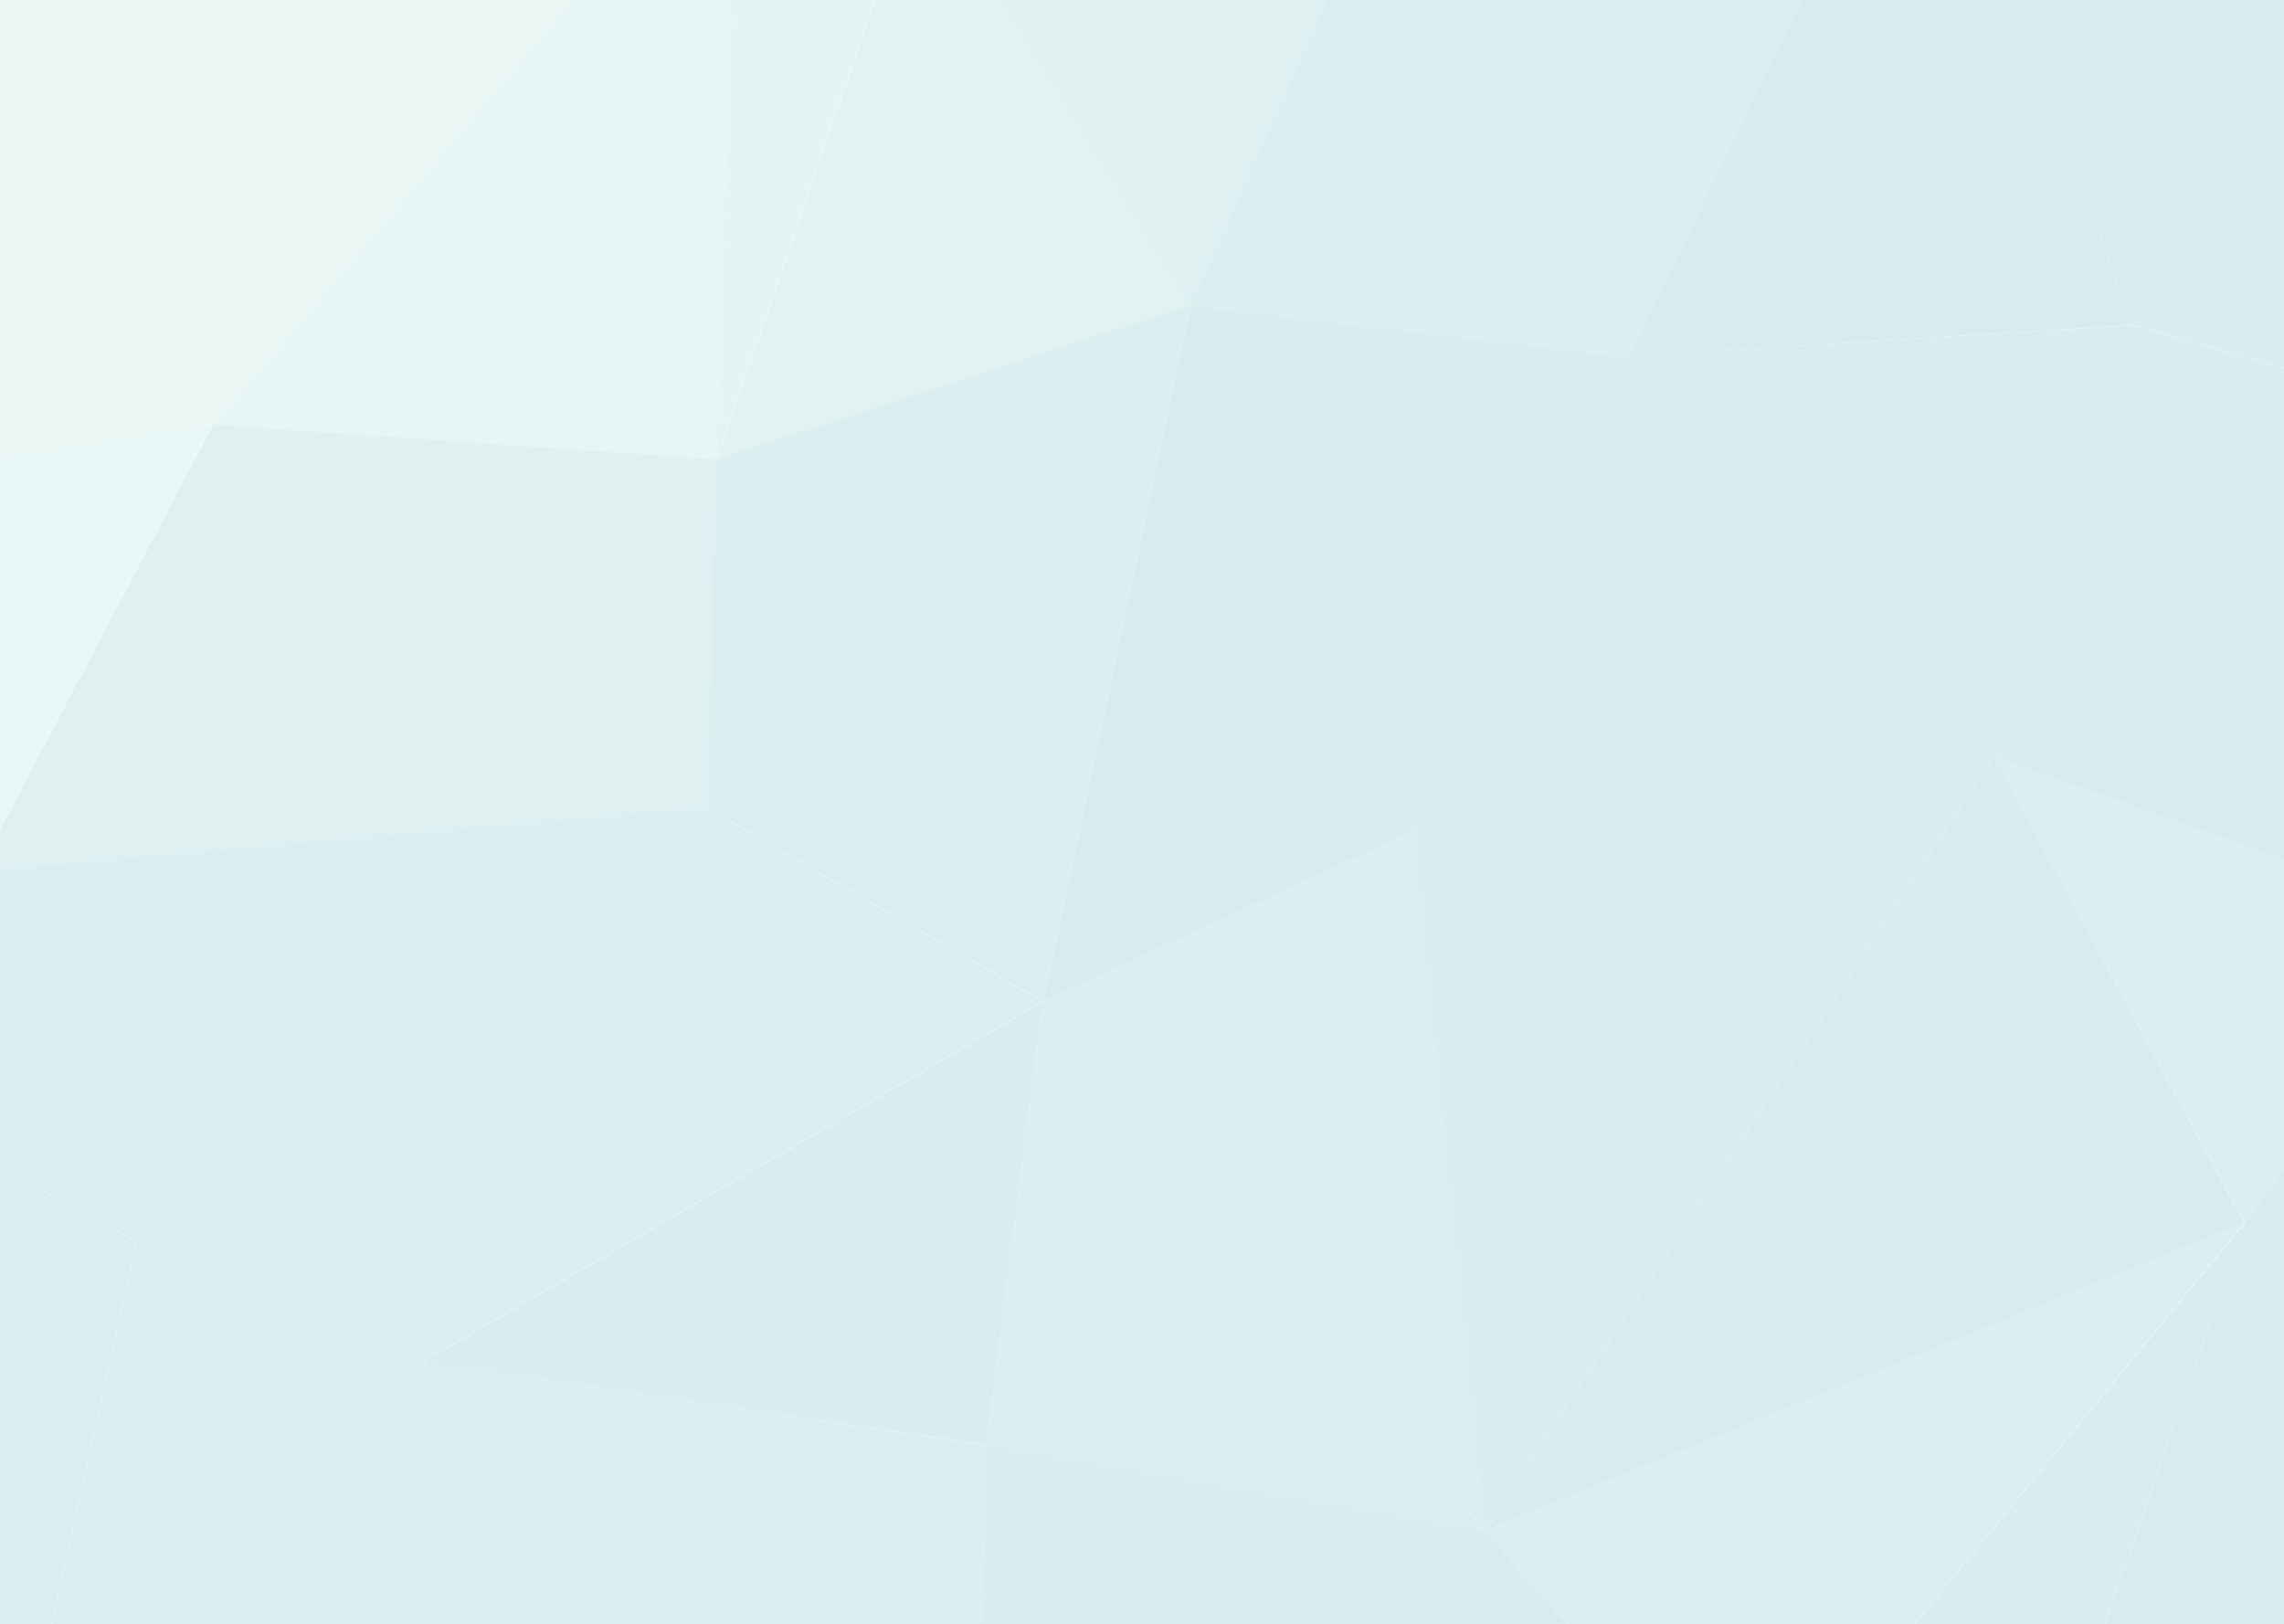
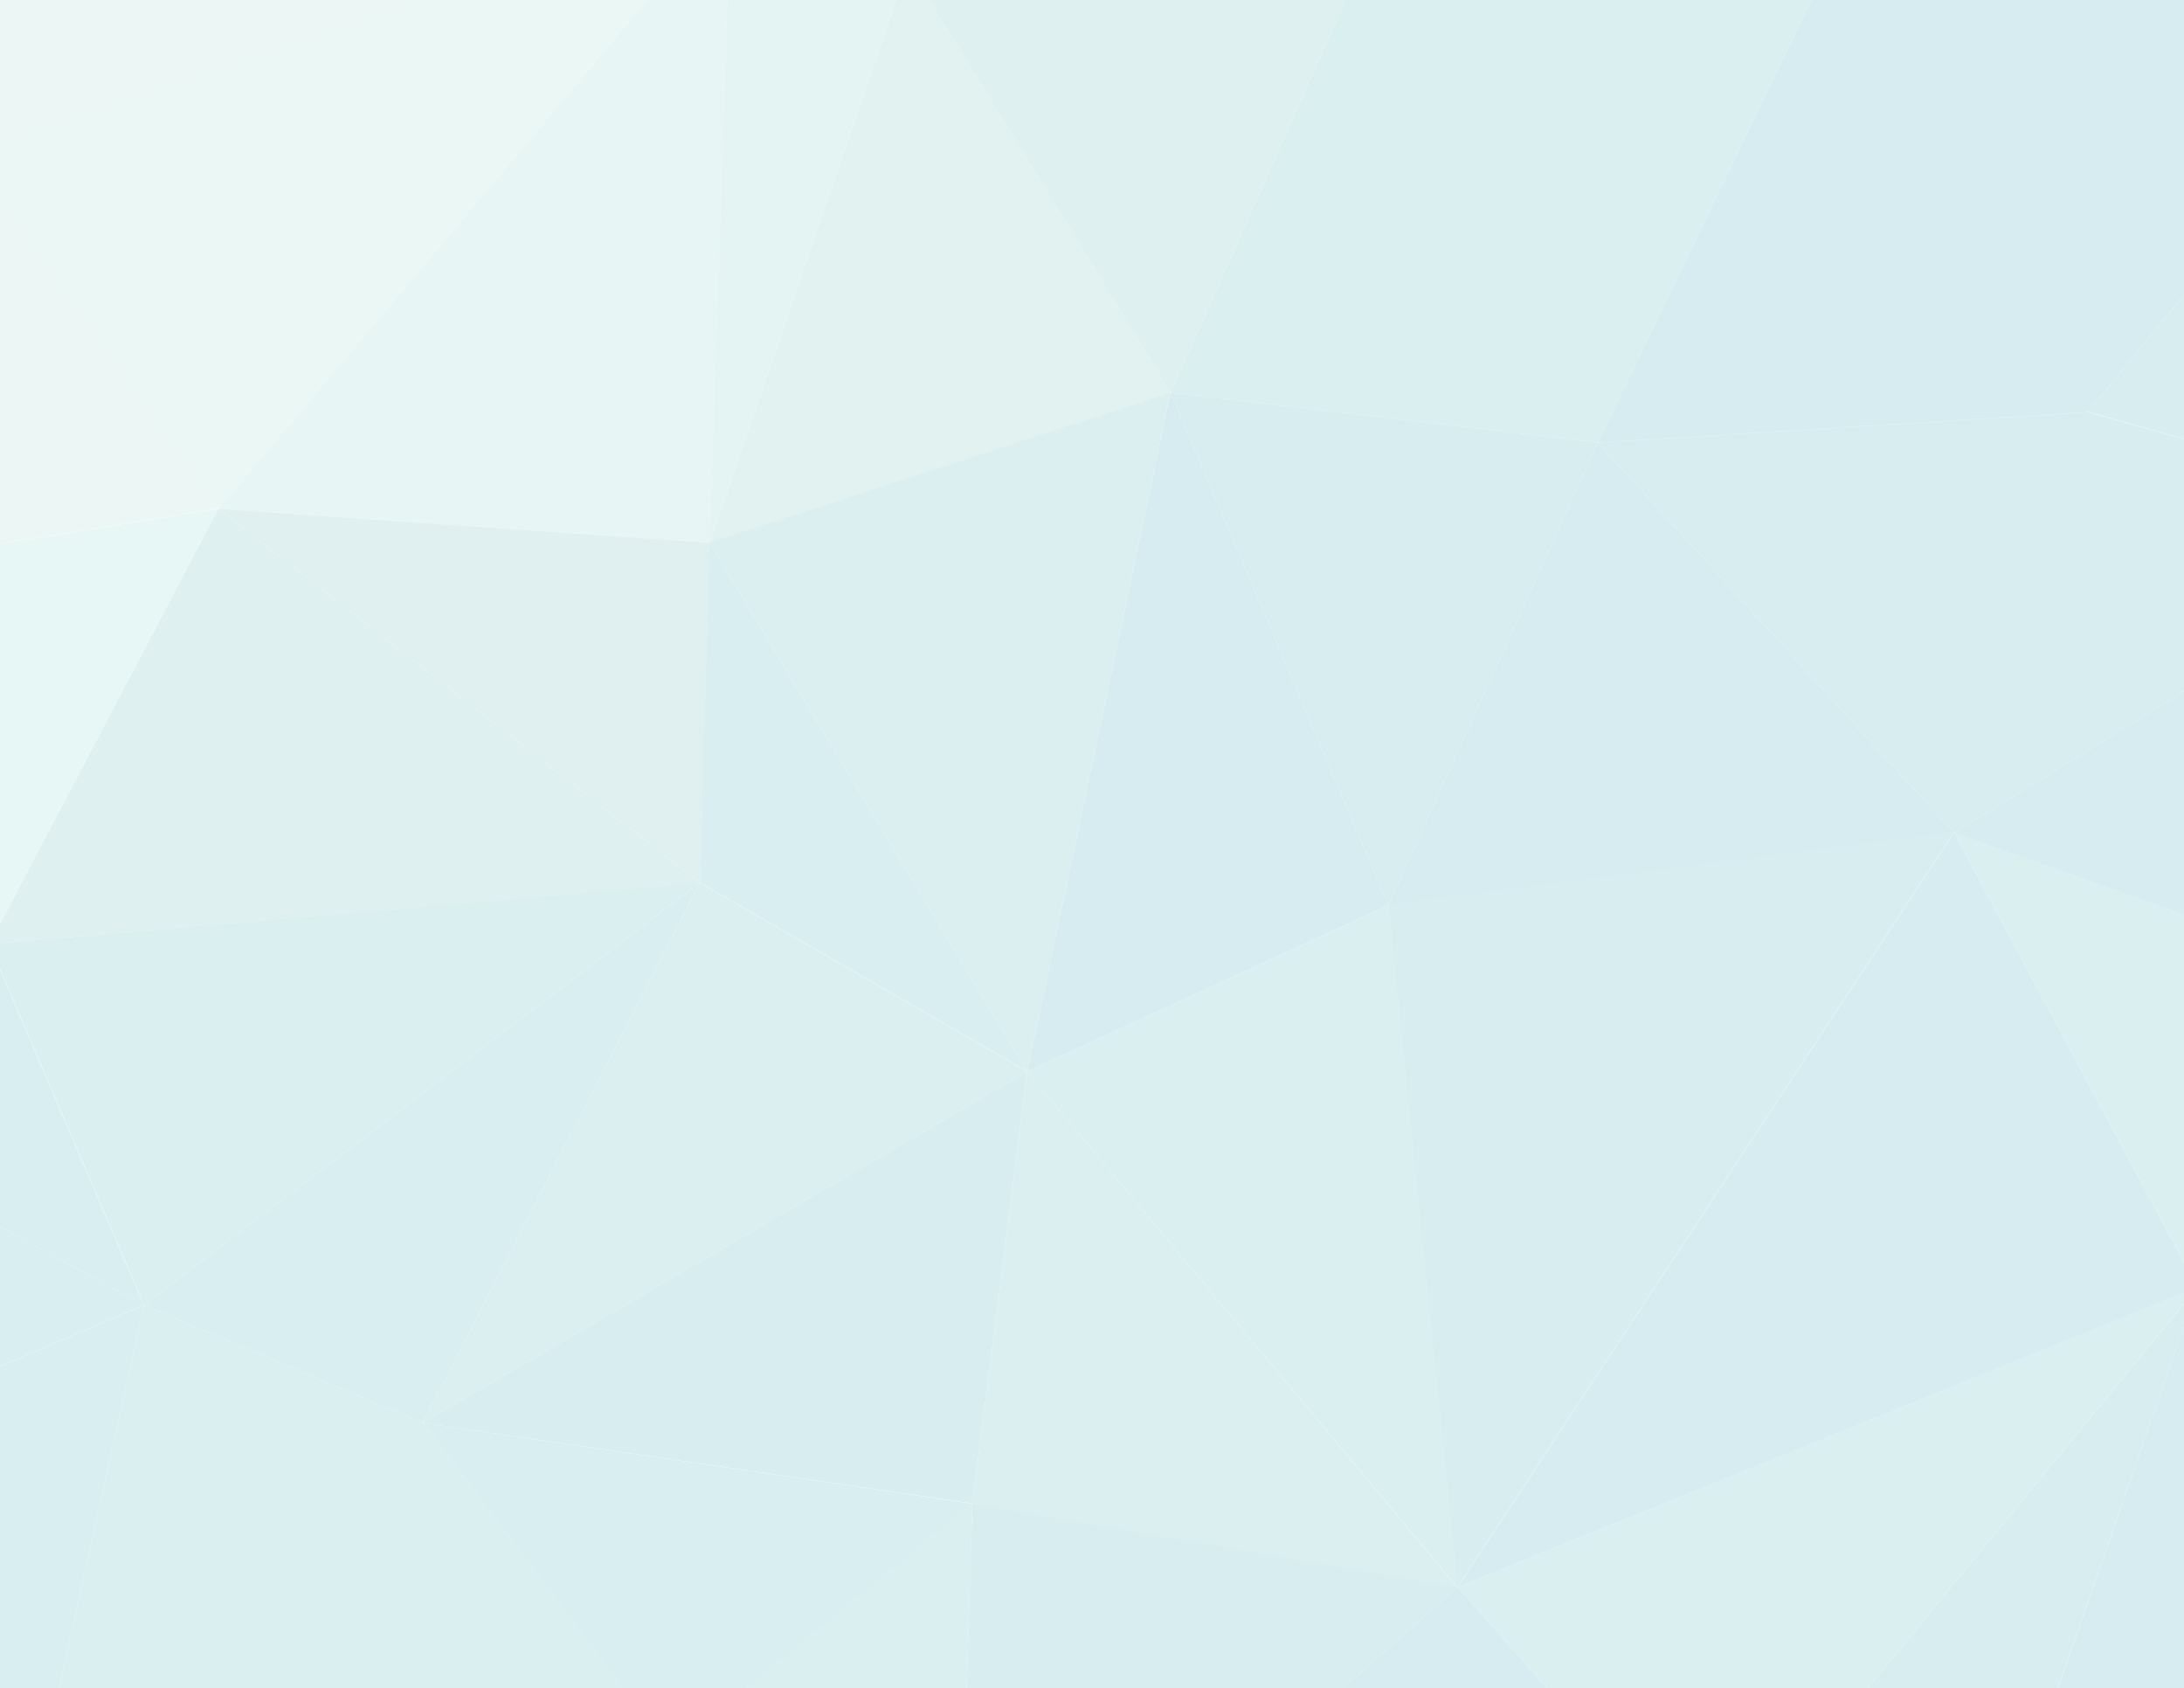
- <svg xmlns="http://www.w3.org/2000/svg" version="1.1" id="Layer_1" x="0px" y="0px" viewBox="-236.2 201.4 878 624.3" enable-background="new -236.2 201.4 878 624.3" xml:space="preserve">
-   <path fill="#DAEEF0" d="M-435.6,151.5l-10.8,823.7l61.7-210.5L-435.6,151.5z" />
-   <path fill="#E6F7F5" d="M-435.6,151.5l50.9,613.1l25.5-181.3L-435.6,151.5z" />
-   <path fill="#ECF7F5" d="M-435.6,151.5l76.3,431.9l16.5-188.2L-435.6,151.5z" />
-   <path fill="#ECF7F5" d="M-435.6,151.5l92.8,243.6l88.5-171.7L-435.6,151.5z" />
-   <path fill="#ECF7F5" d="M-435.6,151.5l181.3,71.9l302.2-98.6L-435.6,151.5z" />
-   <path fill="#E8F7F5" d="M-435.6,151.5l483.4-26.8l272.9-28.6L-435.6,151.5z" />
-   <path fill="#ECF7F5" d="M-254.3,223.4l-88.5,171.7l188.2-30.6L-254.3,223.4z" />
-   <path fill="#EAF7F5" d="M-254.3,223.4l99.9,141.2L47.7,124.8L-254.3,223.4z" />
-   <path fill="#E7F6F4" d="M47.7,124.8l-202.2,239.8l194,13.4L47.7,124.8z" />
-   <path fill="#E4F4F3" d="M47.7,124.8l-8.3,253.1l78.2-227.7L47.7,124.8z" />
-   <path fill="#E0F1F1" d="M47.7,124.8l70,25.5l202.9-54.1L47.7,124.8z" />
-   <path fill="#E1F2F1" d="M117.7,150.3L39.5,378l181.9-59.2L117.7,150.3z" />
-   <path fill="#DEF0F0" d="M117.7,150.3l103.7,168.5l99.2-222.6L117.7,150.3z" />
-   <path fill="#DAEFF0" d="M320.6,96.2l-99.2,222.6l168.5,19.7L320.6,96.2z M320.6,96.2l69.3,242.3l114.5-237.2L320.6,96.2z" />
-   <path fill="#D6ECF0" d="M504.4,101.3L389.9,338.5l193.3-12.1L504.4,101.3z M504.4,101.3l78.9,225.1l146.9-179.3L504.4,101.3z" />
-   <path fill="#D7EDF0" d="M730.3,147L583.4,326.3l148.7,42.1L730.3,147z" />
-   <path fill="#D6ECF0" d="M730.3,147l2,221.3L790,711.2L730.3,147z" />
-   <path fill="#E5F6F4" d="M-342.8,395.1l-16.5,188.2l114.5-47.1L-342.8,395.1z" />
-   <path fill="#E7F7F5" d="M-342.8,395.1l97.9,141.2l90.3-171.7L-342.8,395.1z" />
-   <path fill="#DFF0F0" d="M-154.4,364.6l-90.3,171.7l280.5-24.2L-154.4,364.6z" />
-   <path fill="#E0F0F0" d="M-154.4,364.6L35.8,512.1L39.6,378L-154.4,364.6z" />
-   <path fill="#D9EEF0" d="M39.5,377.9L35.6,512l129.2,74.4L39.5,377.9z" />
-   <path fill="#DBEFF0" d="M39.5,377.9l125.3,208.6l56.6-267.8L39.5,377.9z" />
-   <path fill="#D6ECF0" d="M221.4,318.8l-56.6,267.8l142.4-65.5L221.4,318.8z" />
-   <path fill="#D7EDF0" d="M221.4,318.8l85.8,202.3l82.7-182.6L221.4,318.8z" />
-   <path fill="#D6ECF0" d="M389.9,338.5l-82.7,182.6l223.3-28.6L389.9,338.5z" />
-   <path fill="#D7EDF0" d="M389.9,338.5l140.6,154l52.8-166L389.9,338.5z M583.3,326.4l-52.8,166l201.6-124L583.3,326.4z" />
-   <path fill="#D6ECF0" d="M732.1,368.4l-201.6,124l180,64.2L732.1,368.4z" />
-   <path fill="#DBEFF0" d="M732.1,368.4l-21.7,188.2L790,711.2L732.1,368.4z" />
-   <path fill="#D9EEF0" d="M-359.3,583.3l-25.5,181.3l201-85.8L-359.3,583.3z" />
-   <path fill="#D9EEF0" d="M-359.3,583.3l175.5,95.4l-61-142.4L-359.3,583.3z" />
-   <path fill="#DAEFF0" d="M-244.8,536.3l61,142.4L35.8,512L-244.8,536.3z" />
-   <path fill="#D9EEF0" d="M35.6,512.1l-219.4,166.6l110,46.5L35.6,512.1z" />
-   <path fill="#DBEFF0" d="M35.6,512.1l-109.4,213l238.5-138.6L35.6,512.1z" />
-   <path fill="#D7EDF0" d="M164.8,586.6L-73.7,725.2L143.1,757L164.8,586.6z" />
-   <path fill="#DBEFF0" d="M164.8,586.6l-21.7,170.5l191.4,33.1L164.8,586.6z" />
-   <path fill="#DAEFF0" d="M164.8,586.6l169.8,203.6l-27.3-269.1L164.8,586.6z" />
-   <path fill="#D7EDF0" d="M307.2,521L334.5,790l195.9-297.7L307.2,521z" />
-   <path fill="#D6ECF0" d="M530.5,492.3L334.6,790l291.9-118.3L530.5,492.3z" />
-   <path fill="#DAEFF0" d="M530.5,492.3l96.1,179.3l83.9-115L530.5,492.3z" />
-   <path fill="#D6ECF0" d="M710.5,556.7l-84,115.1L790,711.2L710.5,556.7z" />
-   <path fill="#8E9B9B" d="M-384.7,764.6l-61.7,210.5l201.6-21.7L-384.7,764.6z" />
-   <path fill="#D9EEF0" d="M-384.7,764.6l139.9,188.9l61-274.7L-384.7,764.6z" />
-   <path fill="#DAEFF0" d="M-183.7,678.7l-61,274.7l171-228.3L-183.7,678.7z M-73.7,725.2l-171,228.3l269.1-99.2L-73.7,725.2z" />
-   <path fill="#D9EEF0" d="M-73.7,725.2l97.9,129.2l118.9-97.3L-73.7,725.2z" />
-   <path fill="#DAEFF0" d="M143.1,757L24.2,854.2l112.6,110L143.1,757z" />
-   <path fill="#D7EDF0" d="M143.1,757l-6.3,207.4L334.6,790L143.1,757z" />
-   <path fill="#D6ECF0" d="M334.6,790L136.8,964.3L435.7,904L334.6,790z" />
-   <path fill="#DAEFF0" d="M334.6,790l101.1,113.8l190.8-232.2L334.6,790z" />
-   <path fill="#D7EDF0" d="M626.6,671.8L435.7,903.9l85.8,69.3L626.6,671.8z" />
-   <path fill="#D6ECF0" d="M626.6,671.8L521.7,973.3L724,938.3L626.6,671.8z M626.6,671.8l97.3,266.5L790,711.2L626.6,671.8z" />
-   <path fill="#707F80" d="M-446.4,975.1l968.1-2l-384.7-8.9L-446.4,975.1z" />
-   <path fill="#7E8B8B" d="M-446.4,975.1l583.2-10.8l-381.6-10.8L-446.4,975.1z" />
-   <path fill="#758484" d="M-244.8,953.5l381.6,10.8l-112.6-110L-244.8,953.5z" />
-   <path fill="#DAEFF0" d="M136.8,964.3l384.7,8.9L435.7,904L136.8,964.3z" />
+ <svg xmlns="http://www.w3.org/2000/svg" version="1.1" id="Layer_1" x="0px" y="0px" viewBox="-90 90 792 612" enable-background="new -90 90 792 612" xml:space="preserve">
+   <path fill="#DAEEF0" d="M-269.3,78.6l-9.9,757l56.7-193.5L-269.3,78.6z" />
+   <path fill="#E6F7F5" d="M-269.3,78.6l46.8,563.5l23.4-166.6L-269.3,78.6z" />
+   <path fill="#ECF7F5" d="M-269.3,78.6l70.1,396.9l15.2-173L-269.3,78.6z" />
+   <path fill="#ECF7F5" d="M-269.3,78.6l85.3,223.9l81.3-157.8L-269.3,78.6z" />
+   <path fill="#ECF7F5" d="M-269.3,78.6l166.6,66.1l277.7-90.6L-269.3,78.6z" />
+   <path fill="#E8F7F5" d="M-269.3,78.6l444.3-24.6l250.8-26.3L-269.3,78.6z" />
+   <path fill="#ECF7F5" d="M-102.7,144.7L-184,302.5l173-28.1L-102.7,144.7z" />
+   <path fill="#EAF7F5" d="M-102.7,144.7l91.8,129.8L174.9,54.1L-102.7,144.7z" />
+   <path fill="#E7F6F4" d="M174.9,54.1L-10.9,274.5l178.3,12.3L174.9,54.1z" />
+   <path fill="#E4F4F3" d="M174.9,54.1l-7.6,232.6l71.9-209.3L174.9,54.1z" />
+   <path fill="#E0F1F1" d="M174.9,54.1l64.3,23.4l186.5-49.7L174.9,54.1z" />
+   <path fill="#E1F2F1" d="M239.2,77.5l-71.9,209.3l167.2-54.4L239.2,77.5z" />
+   <path fill="#DEF0F0" d="M239.2,77.5l95.3,154.9l91.2-204.6L239.2,77.5z" />
+   <path fill="#DAEFF0" d="M425.7,27.8l-91.2,204.6l154.9,18.1L425.7,27.8z M425.7,27.8l63.7,222.7l105.2-218L425.7,27.8z" />
+   <path fill="#D6ECF0" d="M594.6,32.5l-105.2,218l177.7-11.1L594.6,32.5z M594.6,32.5l72.5,206.9l135-164.8L594.6,32.5z" />
+   <path fill="#D7EDF0" d="M802.2,74.5l-135,164.8L803.9,278L802.2,74.5z" />
+   <path fill="#D6ECF0" d="M802.2,74.5l1.8,203.4L857.1,593L802.2,74.5z" />
+   <path fill="#E5F6F4" d="M-184,302.5l-15.2,173l105.2-43.3L-184,302.5z" />
+   <path fill="#E7F7F5" d="M-184,302.5l90,129.8l83-157.8L-184,302.5z" />
+   <path fill="#DFF0F0" d="M-10.9,274.5l-83,157.8l257.8-22.2L-10.9,274.5z" />
+   <path fill="#E0F0F0" d="M-10.9,274.5l174.8,135.6l3.5-123.3L-10.9,274.5z" />
+   <path fill="#D9EEF0" d="M167.3,286.7l-3.5,123.3l118.7,68.4L167.3,286.7z" />
+   <path fill="#DBEFF0" d="M167.3,286.7l115.2,191.7l52-246.1L167.3,286.7z" />
+   <path fill="#D6ECF0" d="M334.5,232.4l-52,246.1l130.9-60.2L334.5,232.4z" />
+   <path fill="#D7EDF0" d="M334.5,232.4l78.9,185.9l76-167.8L334.5,232.4z" />
+   <path fill="#D6ECF0" d="M489.4,250.5l-76,167.8l205.2-26.3L489.4,250.5z" />
+   <path fill="#D7EDF0" d="M489.4,250.5l129.2,141.5l48.5-152.6L489.4,250.5z M667.1,239.4l-48.5,152.6l185.3-114L667.1,239.4z" />
+   <path fill="#D6ECF0" d="M803.9,278l-185.3,114L784,451L803.9,278z" />
+   <path fill="#DBEFF0" d="M803.9,278L784,451l73.1,142L803.9,278z" />
+   <path fill="#D9EEF0" d="M-199.2,475.5l-23.4,166.6l184.7-78.9L-199.2,475.5z" />
+   <path fill="#D9EEF0" d="M-199.2,475.5l161.3,87.7l-56.1-130.9L-199.2,475.5z" />
+   <path fill="#DAEFF0" d="M-93.9,432.3l56.1,130.9l201.7-153.2L-93.9,432.3z" />
+   <path fill="#D9EEF0" d="M163.8,410.1L-37.8,563.2l101.1,42.7L163.8,410.1z" />
+   <path fill="#DBEFF0" d="M163.8,410.1L63.3,605.9l219.2-127.4L163.8,410.1z" />
+   <path fill="#D7EDF0" d="M282.5,478.5L63.3,605.9l199.3,29.2L282.5,478.5z" />
+   <path fill="#DBEFF0" d="M282.5,478.5l-19.9,156.7l175.9,30.4L282.5,478.5z" />
+   <path fill="#DAEFF0" d="M282.5,478.5l156.1,187.1l-25.1-247.3L282.5,478.5z" />
+   <path fill="#D7EDF0" d="M413.4,418.2l25.1,247.3l180-273.6L413.4,418.2z" />
+   <path fill="#D6ECF0" d="M618.6,391.9l-180,273.6l268.3-108.7L618.6,391.9z" />
+   <path fill="#DAEFF0" d="M618.6,391.9l88.3,164.8L784,451L618.6,391.9z" />
+   <path fill="#D6ECF0" d="M784,451l-77.2,105.8L857.1,593L784,451z" />
+   <path fill="#8E9B9B" d="M-222.5,642.1l-56.7,193.5l185.3-19.9L-222.5,642.1z" />
+   <path fill="#D9EEF0" d="M-222.5,642.1l128.6,173.6l56.1-252.5L-222.5,642.1z" />
+   <path fill="#DAEFF0" d="M-37.8,563.2l-56.1,252.5L63.3,605.9L-37.8,563.2z M63.3,605.9L-93.9,815.7l247.3-91.2L63.3,605.9z" />
+   <path fill="#D9EEF0" d="M63.3,605.9l90,118.7l109.3-89.4L63.3,605.9z" />
+   <path fill="#DAEFF0" d="M262.6,635.1l-109.3,89.4l103.5,101.1L262.6,635.1z" />
+   <path fill="#D7EDF0" d="M262.6,635.1l-5.8,190.6l181.8-160.2L262.6,635.1z" />
+   <path fill="#D6ECF0" d="M438.6,665.5L256.8,825.7l274.7-55.5L438.6,665.5z" />
+   <path fill="#DAEFF0" d="M438.6,665.5l92.9,104.6l175.4-213.4L438.6,665.5z" />
+   <path fill="#D7EDF0" d="M706.9,556.8L531.5,770.1l78.9,63.7L706.9,556.8z" />
+   <path fill="#D6ECF0" d="M706.9,556.8l-96.4,277.1l185.9-32.1L706.9,556.8z M706.9,556.8l89.4,244.9L857.1,593L706.9,556.8z" />
+   <path fill="#707F80" d="M-279.2,835.6l889.7-1.8l-353.6-8.2L-279.2,835.6z" />
+   <path fill="#7E8B8B" d="M-279.2,835.6l536-9.9l-350.7-9.9L-279.2,835.6z" />
+   <path fill="#758484" d="M-93.9,815.7l350.7,9.9L153.3,724.5L-93.9,815.7z" />
+   <path fill="#DAEFF0" d="M256.8,825.7l353.6,8.2l-78.9-63.7L256.8,825.7z" />
</svg>
